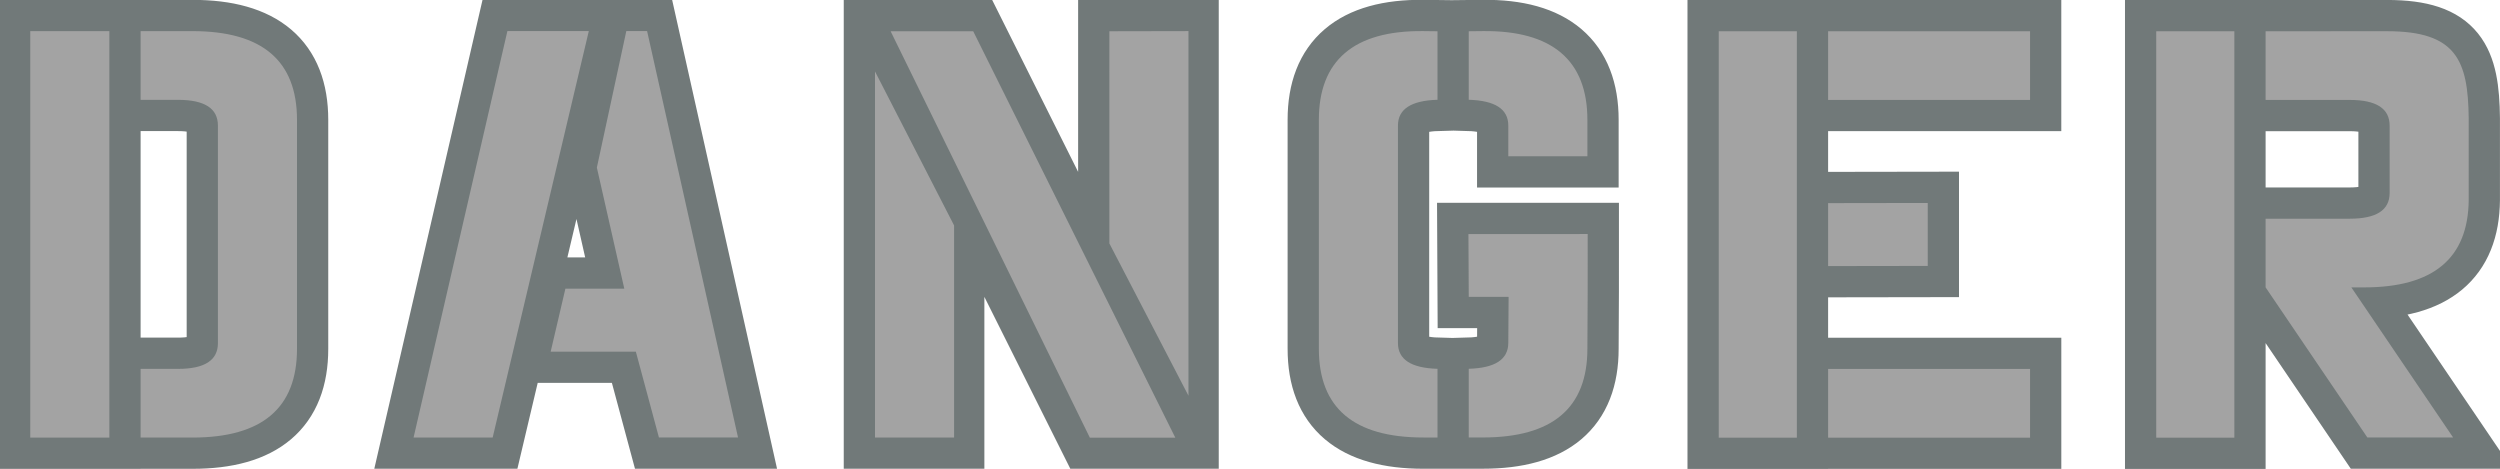
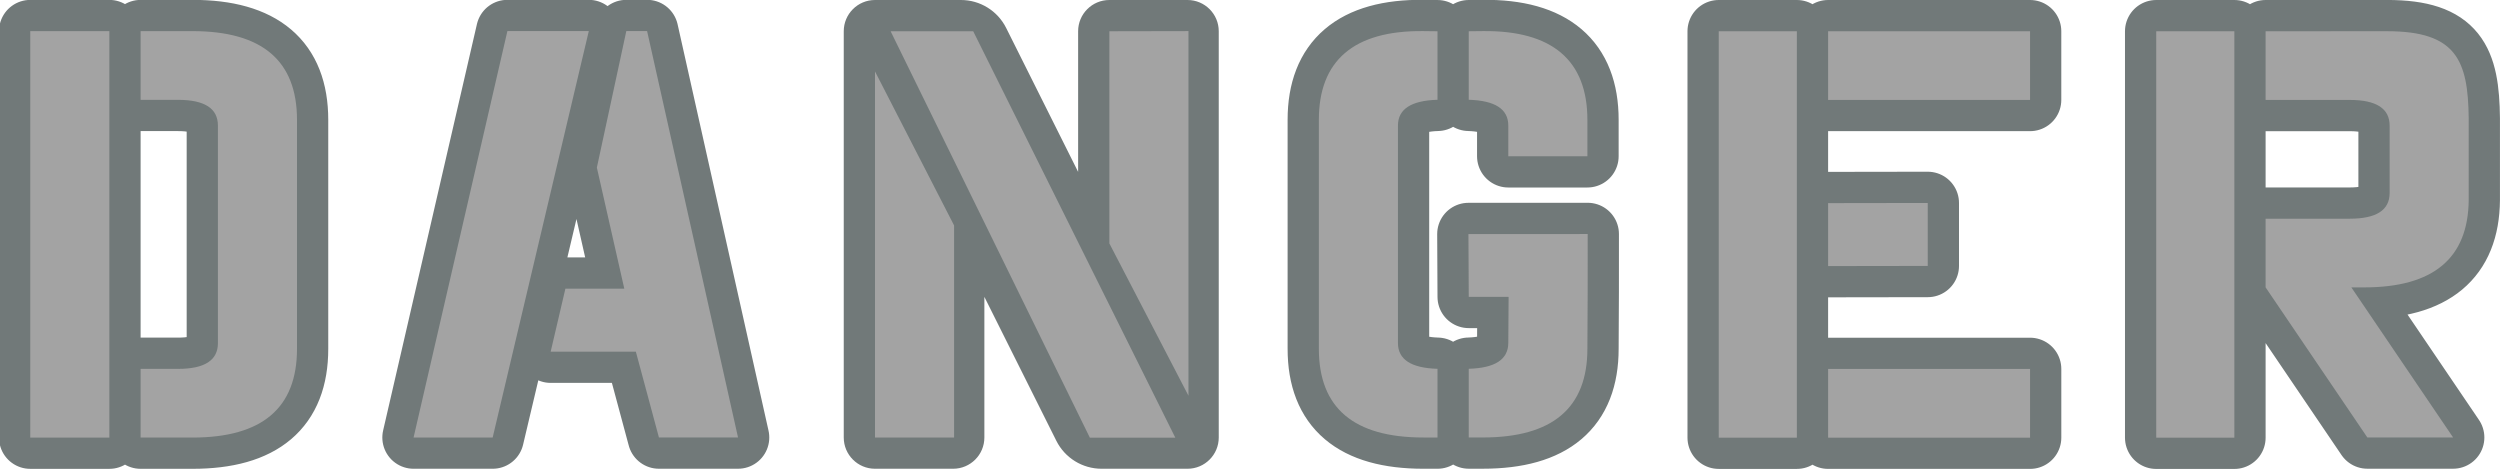
<svg xmlns="http://www.w3.org/2000/svg" width="160" height="30" version="1.1" viewBox="0 0 160 30" xml:space="preserve">
-   <path d="m32.473 1.99-6.004 26.01h5.062l6.152-26.01zm7.611 0-1.885 8.736 1.756 7.748h-3.769l-0.943 4.031h5.451l1.478 5.494h5.062l-5.82-26.01zm51.012 0c-4.459-0.048-6.689 1.892-6.689 5.678v14.654c0 3.786 2.23 5.678 6.689 5.678h0.904v-4.396c-1.688-0.049-2.531-0.598-2.531-1.648v-13.922c0-1.05 0.844-1.6 2.531-1.648v-4.385zm2.904 0.01v4.385c1.688 0.049 2.531 0.598 2.531 1.648v1.967h5.062v-2.332c0-3.786-2.231-5.726-6.689-5.678zm-92.063-0.006v26.012h5.062v-26.012zm7.062 0v4.396h2.397c1.7 0 2.551 0.549 2.551 1.648v13.922c0 1.099-0.851 1.648-2.551 1.648h-2.397v4.396h3.32c4.459 0 6.689-1.892 6.689-5.678v-14.654c0-3.786-2.23-5.68-6.689-5.68zm101 0.006v26.01h5v-26.01zm7 0v4.394h12.924v-4.394zm21 0v26.012h5v-26.012zm7 0v4.396h5.389c1.7 0 2.549 0.549 2.549 1.648v4.305c0 1.099-0.849 1.648-2.549 1.648h-5.389v4.396l6.512 9.605h5.488l-6.512-9.605h0.824c4.423 0 6.65-1.863 6.686-5.588v-5.219c-0.036-3.724-0.794-5.588-5.217-5.588zm-21.623 10.99-6.377 0.01v4.029l6.377-0.01zm-29.396 1.99 0.02 4.019h2.551l-0.02 2.955c-0.007 1.05-0.844 1.6-2.531 1.648v4.396h0.904c4.459 0 6.689-1.892 6.689-5.678 0.023-2.447 0.019-4.894 0.019-7.342zm23.02 8.633v4.396h12.924v-4.396z" fill="#a3a3a3" stroke="#717979" stroke-linecap="round" stroke-width="4" style="paint-order:markers stroke fill" />
-   <path d="m54 0v30h9v-11l5.5 11h9.5v-30h-9v11l-5.5-11" fill="#717979" style="paint-order:markers stroke fill" />
+   <path d="m32.473 1.99-6.004 26.01h5.062l6.152-26.01zm7.611 0-1.885 8.736 1.756 7.748h-3.769l-0.943 4.031h5.451l1.478 5.494h5.062l-5.82-26.01zm51.012 0c-4.459-0.048-6.689 1.892-6.689 5.678v14.654c0 3.786 2.23 5.678 6.689 5.678h0.904v-4.396c-1.688-0.049-2.531-0.598-2.531-1.648v-13.922c0-1.05 0.844-1.6 2.531-1.648v-4.385zm2.904 0.01v4.385c1.688 0.049 2.531 0.598 2.531 1.648v1.967h5.062v-2.332c0-3.786-2.231-5.726-6.689-5.678zm-92.063-0.006v26.012h5.062v-26.012zm7.062 0v4.396h2.397c1.7 0 2.551 0.549 2.551 1.648v13.922c0 1.099-0.851 1.648-2.551 1.648h-2.397v4.396h3.32c4.459 0 6.689-1.892 6.689-5.678v-14.654c0-3.786-2.23-5.68-6.689-5.68zm101 0.006v26.01h5v-26.01zm7 0v4.394h12.924v-4.394zm21 0v26.012h5v-26.012zm7 0v4.396h5.389c1.7 0 2.549 0.549 2.549 1.648v4.305c0 1.099-0.849 1.648-2.549 1.648h-5.389v4.396l6.512 9.605h5.488l-6.512-9.605h0.824c4.423 0 6.65-1.863 6.686-5.588v-5.219c-0.036-3.724-0.794-5.588-5.217-5.588zm-21.623 10.99-6.377 0.01v4.029l6.377-0.01zm-29.396 1.99 0.02 4.019h2.551l-0.02 2.955c-0.007 1.05-0.844 1.6-2.531 1.648v4.396h0.904c4.459 0 6.689-1.892 6.689-5.678 0.023-2.447 0.019-4.894 0.019-7.342zm23.02 8.633v4.396h12.924v-4.396z" fill="#a3a3a3" stroke="#717979" stroke-linecap="round" stroke-linejoin="round" stroke-width="4" style="paint-order:markers stroke fill" />
+   <path d="m54 2v26a2 2 45 0 0 2 2h5a2 2 135 0 0 2-2v-9l4.606 9.211a3.236 3.236 31.717 0 0 2.894 1.789h5.5a2 2 135 0 0 2-2v-26a2 2 45 0 0-2-2h-5a2 2 135 0 0-2 2v9l-4.606-9.211a3.236 3.236 31.717 0 0-2.894-1.789h-5.5a2 2 135 0 0-2 2z" fill="#717979" style="paint-order:markers stroke fill" />
  <path d="m57 2 12.75 26.01h5.469l-12.934-26.01zm19.062-0.01-5.062 0.01-3.05e-4 13.58 5.062 9.746zm-20.062 2.582v23.428h5.062v-13.572z" fill="#a3a3a3" stroke-opacity="0" style="paint-order:markers stroke fill" />
</svg>
